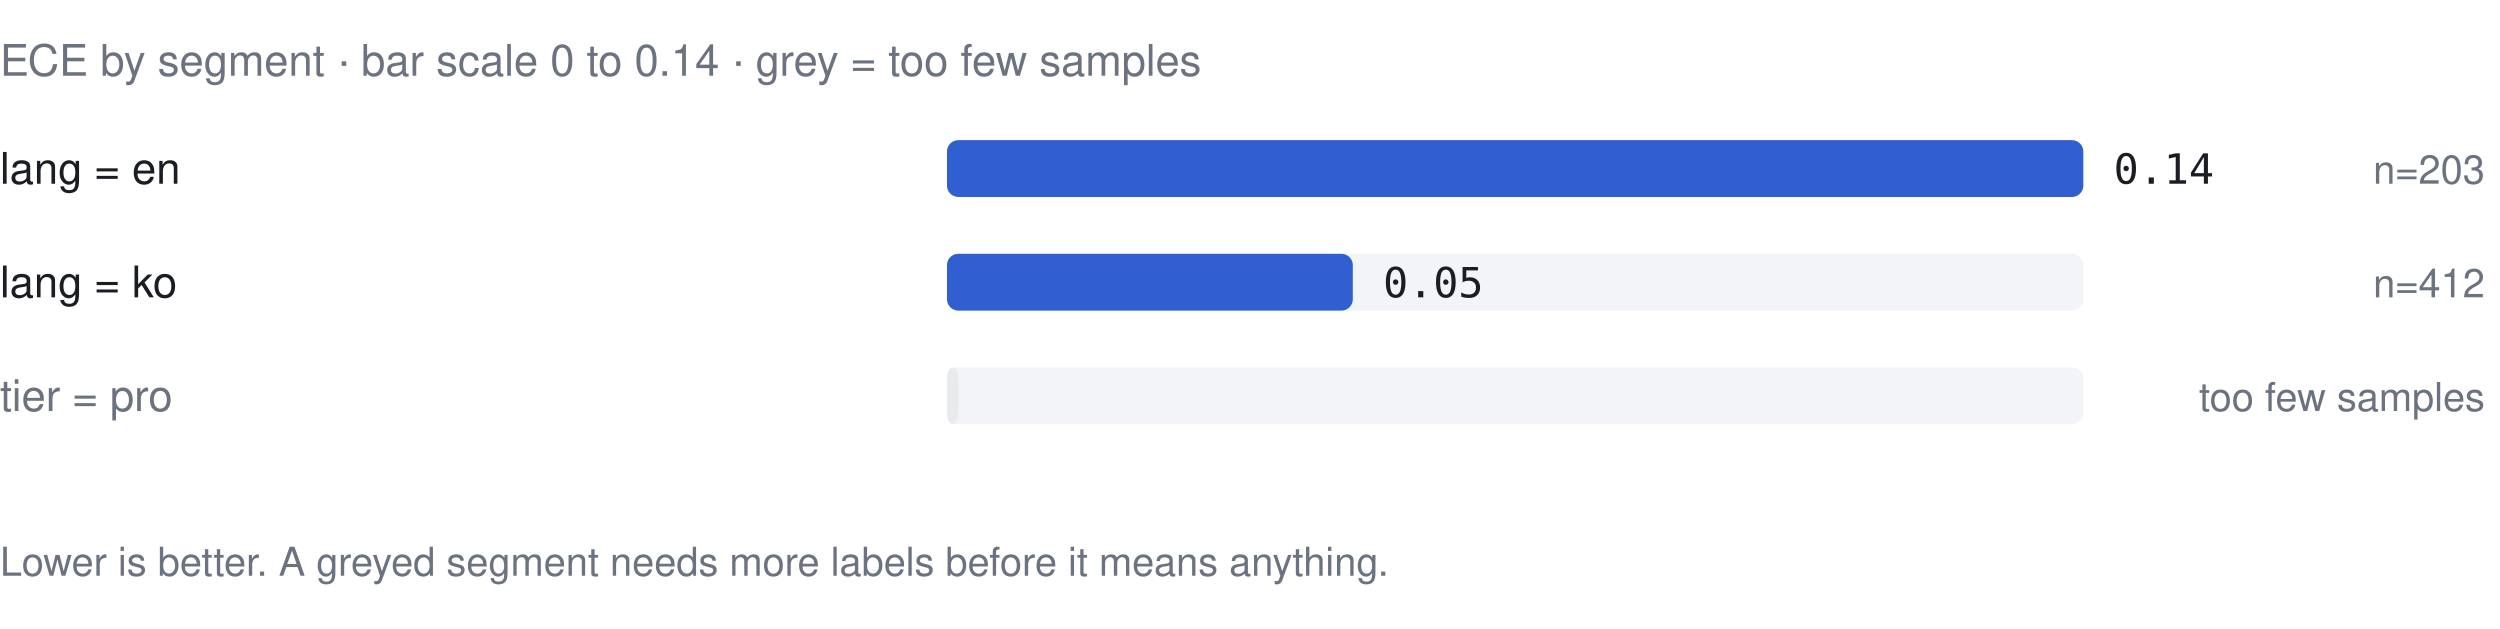
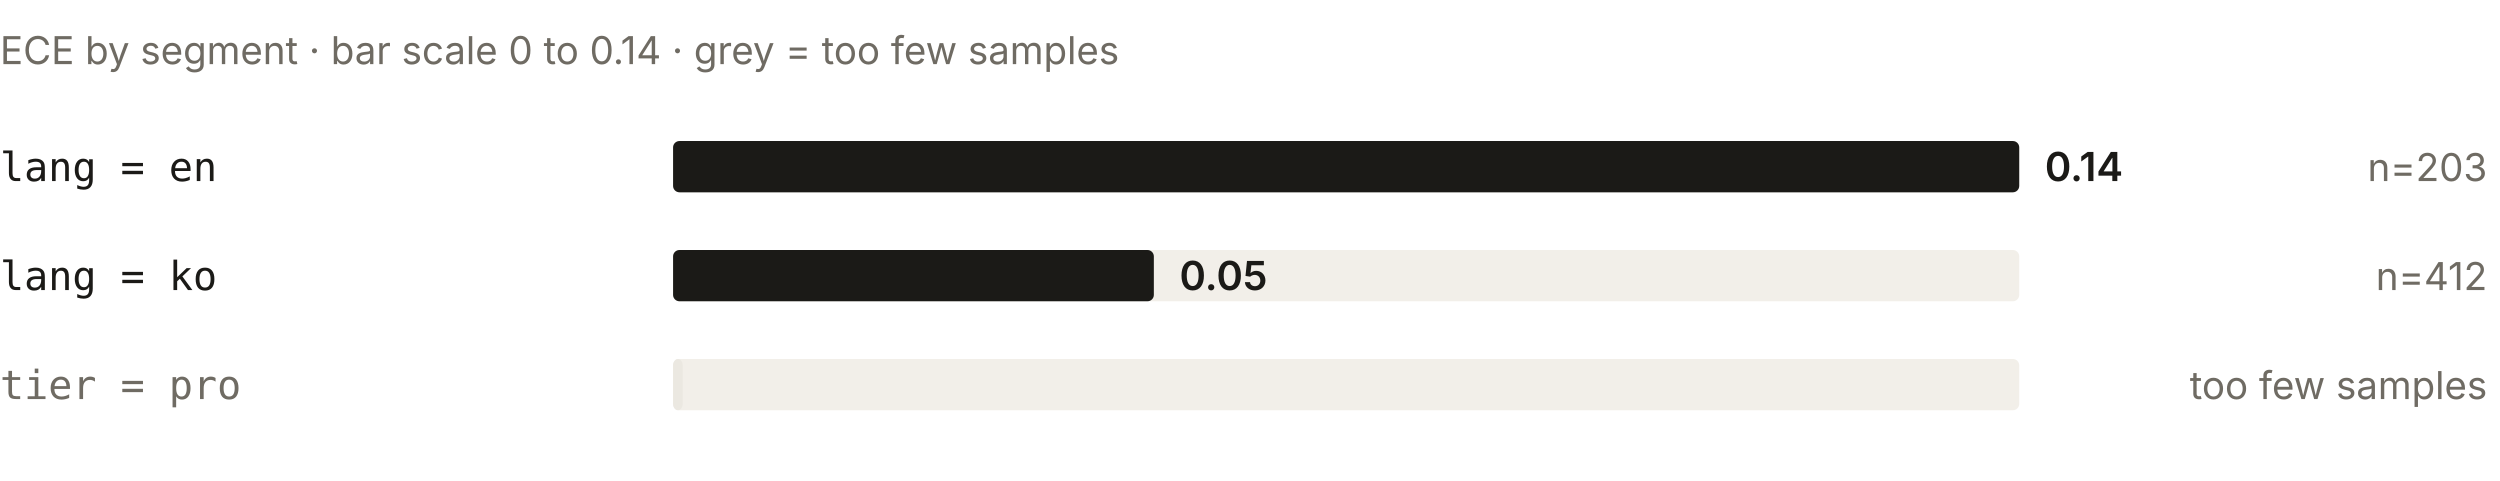
- <svg xmlns="http://www.w3.org/2000/svg" viewBox="0 0 660.00 166.00" class="chart" role="img" aria-label="Segments" preserveAspectRatio="xMidYMid meet">
-   <text x="0.00" y="20.00" text-anchor="start" font-family="-apple-system, BlinkMacSystemFont, 'Segoe UI', ui-sans-serif, Helvetica, Arial, sans-serif" font-size="11.5" font-weight="400" fill="#6b7280">ECE by segment · bar scale 0 to 0.14 · grey = too few samples</text>
-   <rect x="250.00" y="37.00" width="300.00" height="15.00" class="shade" rx="3.00" fill="#f2f4f7" />
-   <text x="0.00" y="48.50" text-anchor="start" font-family="-apple-system, BlinkMacSystemFont, 'Segoe UI', ui-sans-serif, Helvetica, Arial, sans-serif" font-size="11.5" font-weight="400" fill="#1a1d23">lang = en</text>
+ <svg xmlns="http://www.w3.org/2000/svg" viewBox="0 0 780.00 150.00" width="780.00" height="150.00" class="chart" role="img" aria-label="Segments" preserveAspectRatio="xMidYMid meet">
+   <text x="0.00" y="20.00" text-anchor="start" font-family="Inter, 'SF Pro Text', -apple-system, BlinkMacSystemFont, 'Segoe UI Variable Text', 'Segoe UI', Roboto, 'Helvetica Neue', Arial, sans-serif" font-size="12.0" font-weight="400" fill="#6f6b63">ECE by segment · bar scale 0 to 0.14 · grey = too few samples</text>
+   <rect x="210.00" y="44.00" width="420.00" height="16.00" class="shade" rx="2.00" fill="#f2efe9" />
+   <text x="0.00" y="56.50" text-anchor="start" font-family="'JetBrains Mono', 'SF Mono', SFMono-Regular, ui-monospace, 'Cascadia Mono', 'Roboto Mono', Menlo, Consolas, monospace" font-size="12.5" font-weight="400" fill="#1b1a17">lang = en</text>
  <g class="seg-bar" role="button" tabindex="0" data-jeval-segment="lang-en" data-target="seg-fig-lang-en" aria-expanded="false" aria-label="show the reliability curve for lang = en">
-     <rect x="250.00" y="37.00" width="300.00" height="15.00" class="seg-fill" rx="3.00" fill="#2f5fd0" />
+     <rect x="210.00" y="44.00" width="420.00" height="16.00" class="seg-fill" rx="2.00" fill="#1b1a17" />
  </g>
-   <text x="558.00" y="48.50" text-anchor="start" font-family="ui-monospace, SFMono-Regular, Menlo, monospace" font-size="11.0" font-weight="400" fill="#1a1d23">0.14</text>
-   <text x="656.00" y="48.50" text-anchor="end" font-family="-apple-system, BlinkMacSystemFont, 'Segoe UI', ui-sans-serif, Helvetica, Arial, sans-serif" font-size="10.5" font-weight="400" fill="#6b7280">n=203</text>
-   <rect x="250.00" y="67.00" width="300.00" height="15.00" class="shade" rx="3.00" fill="#f2f4f7" />
-   <text x="0.00" y="78.50" text-anchor="start" font-family="-apple-system, BlinkMacSystemFont, 'Segoe UI', ui-sans-serif, Helvetica, Arial, sans-serif" font-size="11.5" font-weight="400" fill="#1a1d23">lang = ko</text>
+   <text x="638.00" y="56.50" text-anchor="start" font-family="Inter, 'SF Pro Text', -apple-system, BlinkMacSystemFont, 'Segoe UI Variable Text', 'Segoe UI', Roboto, 'Helvetica Neue', Arial, sans-serif" font-size="12.5" font-weight="600" fill="#1b1a17">0.14</text>
+   <text x="776.00" y="56.50" text-anchor="end" font-family="Inter, 'SF Pro Text', -apple-system, BlinkMacSystemFont, 'Segoe UI Variable Text', 'Segoe UI', Roboto, 'Helvetica Neue', Arial, sans-serif" font-size="12.0" font-weight="400" fill="#6f6b63">n=203</text>
+   <rect x="210.00" y="78.00" width="420.00" height="16.00" class="shade" rx="2.00" fill="#f2efe9" />
+   <text x="0.00" y="90.50" text-anchor="start" font-family="'JetBrains Mono', 'SF Mono', SFMono-Regular, ui-monospace, 'Cascadia Mono', 'Roboto Mono', Menlo, Consolas, monospace" font-size="12.5" font-weight="400" fill="#1b1a17">lang = ko</text>
  <g class="seg-bar" role="button" tabindex="0" data-jeval-segment="lang-ko" data-target="seg-fig-lang-ko" aria-expanded="false" aria-label="show the reliability curve for lang = ko">
-     <rect x="250.00" y="67.00" width="107.14" height="15.00" class="seg-fill" rx="3.00" fill="#2f5fd0" />
+     <rect x="210.00" y="78.00" width="150.00" height="16.00" class="seg-fill" rx="2.00" fill="#1b1a17" />
  </g>
-   <text x="365.14" y="78.50" text-anchor="start" font-family="ui-monospace, SFMono-Regular, Menlo, monospace" font-size="11.0" font-weight="400" fill="#1a1d23">0.05</text>
-   <text x="656.00" y="78.50" text-anchor="end" font-family="-apple-system, BlinkMacSystemFont, 'Segoe UI', ui-sans-serif, Helvetica, Arial, sans-serif" font-size="10.5" font-weight="400" fill="#6b7280">n=412</text>
-   <rect x="250.00" y="97.00" width="300.00" height="15.00" class="shade" rx="3.00" fill="#f2f4f7" />
-   <text x="0.00" y="108.50" text-anchor="start" font-family="-apple-system, BlinkMacSystemFont, 'Segoe UI', ui-sans-serif, Helvetica, Arial, sans-serif" font-size="11.5" font-weight="400" fill="#6b7280">tier = pro</text>
-   <rect x="250.00" y="97.00" width="3.00" height="15.00" rx="3.00" fill="#e8eaee" />
-   <text x="656.00" y="108.50" text-anchor="end" font-family="-apple-system, BlinkMacSystemFont, 'Segoe UI', ui-sans-serif, Helvetica, Arial, sans-serif" font-size="10.5" font-weight="400" fill="#6b7280">too few samples</text>
-   <text x="0.00" y="152.00" text-anchor="start" font-family="-apple-system, BlinkMacSystemFont, 'Segoe UI', ui-sans-serif, Helvetica, Arial, sans-serif" font-size="10.5" font-weight="400" fill="#6b7280">Lower is better. A greyed segment needs more labels before it means anything.</text>
+   <text x="368.00" y="90.50" text-anchor="start" font-family="Inter, 'SF Pro Text', -apple-system, BlinkMacSystemFont, 'Segoe UI Variable Text', 'Segoe UI', Roboto, 'Helvetica Neue', Arial, sans-serif" font-size="12.5" font-weight="600" fill="#1b1a17">0.05</text>
+   <text x="776.00" y="90.50" text-anchor="end" font-family="Inter, 'SF Pro Text', -apple-system, BlinkMacSystemFont, 'Segoe UI Variable Text', 'Segoe UI', Roboto, 'Helvetica Neue', Arial, sans-serif" font-size="12.0" font-weight="400" fill="#6f6b63">n=412</text>
+   <rect x="210.00" y="112.00" width="420.00" height="16.00" class="shade" rx="2.00" fill="#f2efe9" />
+   <text x="0.00" y="124.50" text-anchor="start" font-family="'JetBrains Mono', 'SF Mono', SFMono-Regular, ui-monospace, 'Cascadia Mono', 'Roboto Mono', Menlo, Consolas, monospace" font-size="12.5" font-weight="400" fill="#6f6b63">tier = pro</text>
+   <rect x="210.00" y="112.00" width="3.00" height="16.00" rx="2.00" fill="#ebe8e1" />
+   <text x="776.00" y="124.50" text-anchor="end" font-family="Inter, 'SF Pro Text', -apple-system, BlinkMacSystemFont, 'Segoe UI Variable Text', 'Segoe UI', Roboto, 'Helvetica Neue', Arial, sans-serif" font-size="12.0" font-weight="400" fill="#6f6b63">too few samples</text>
</svg>
